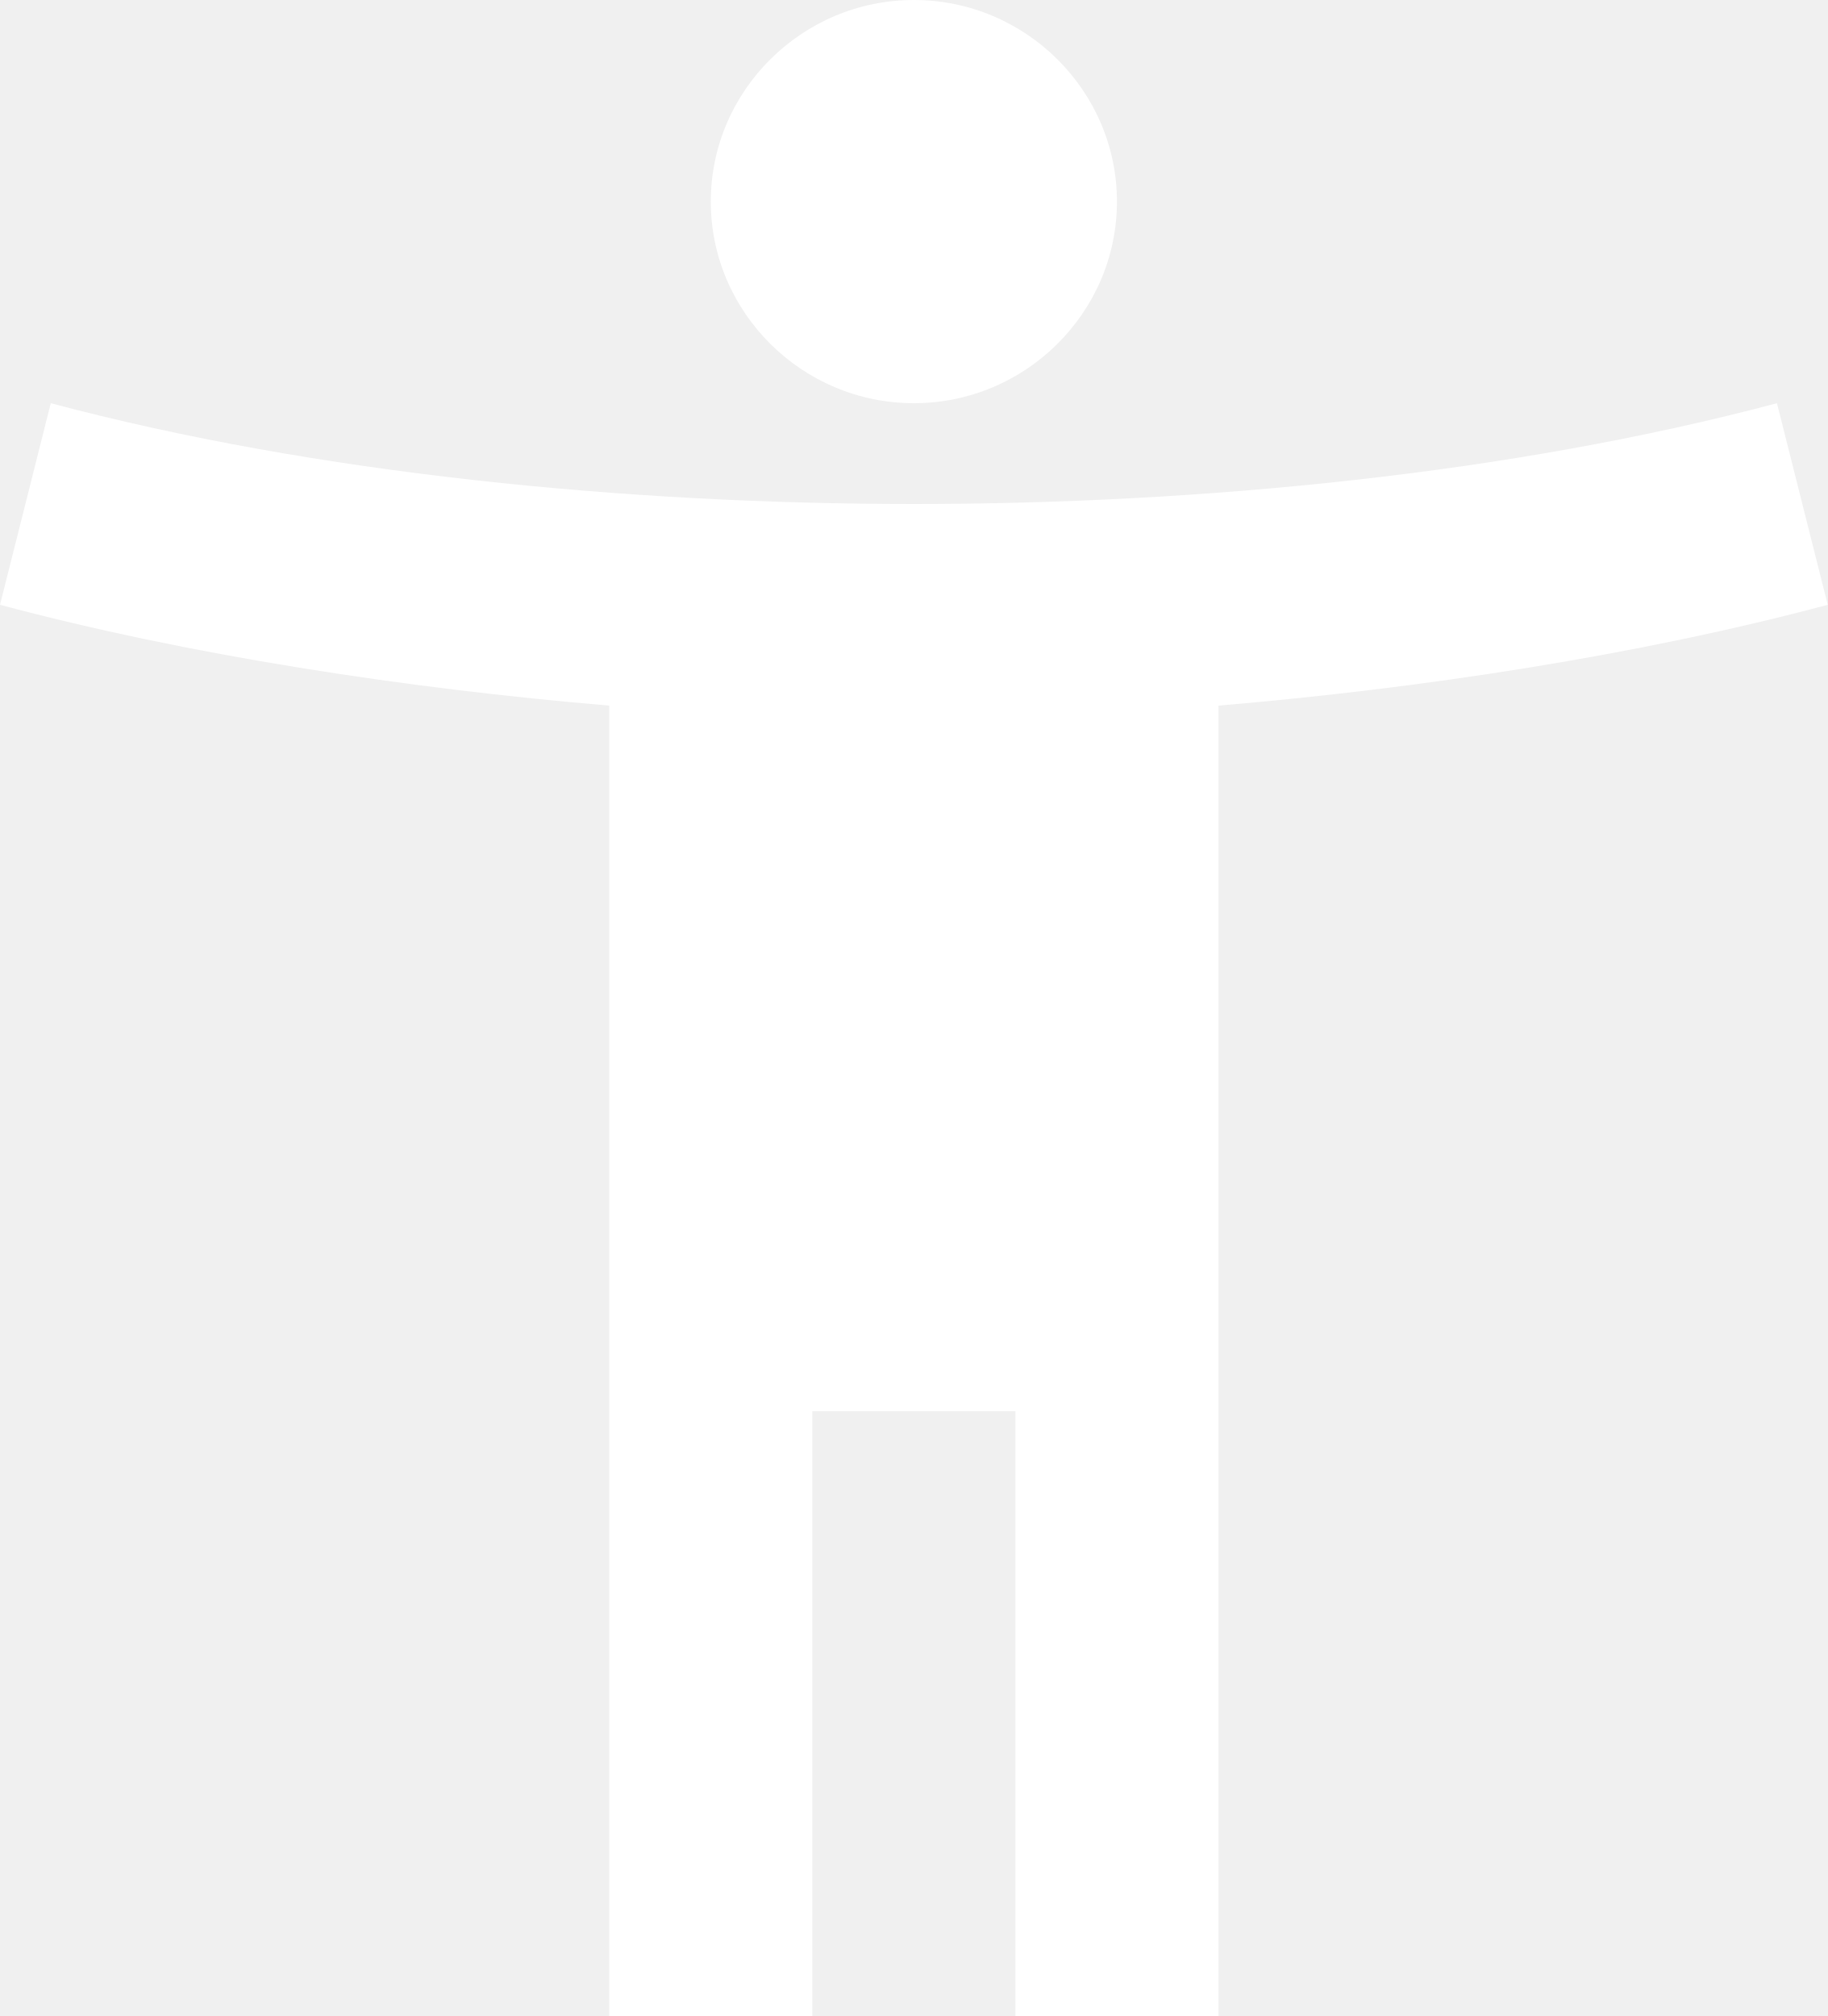
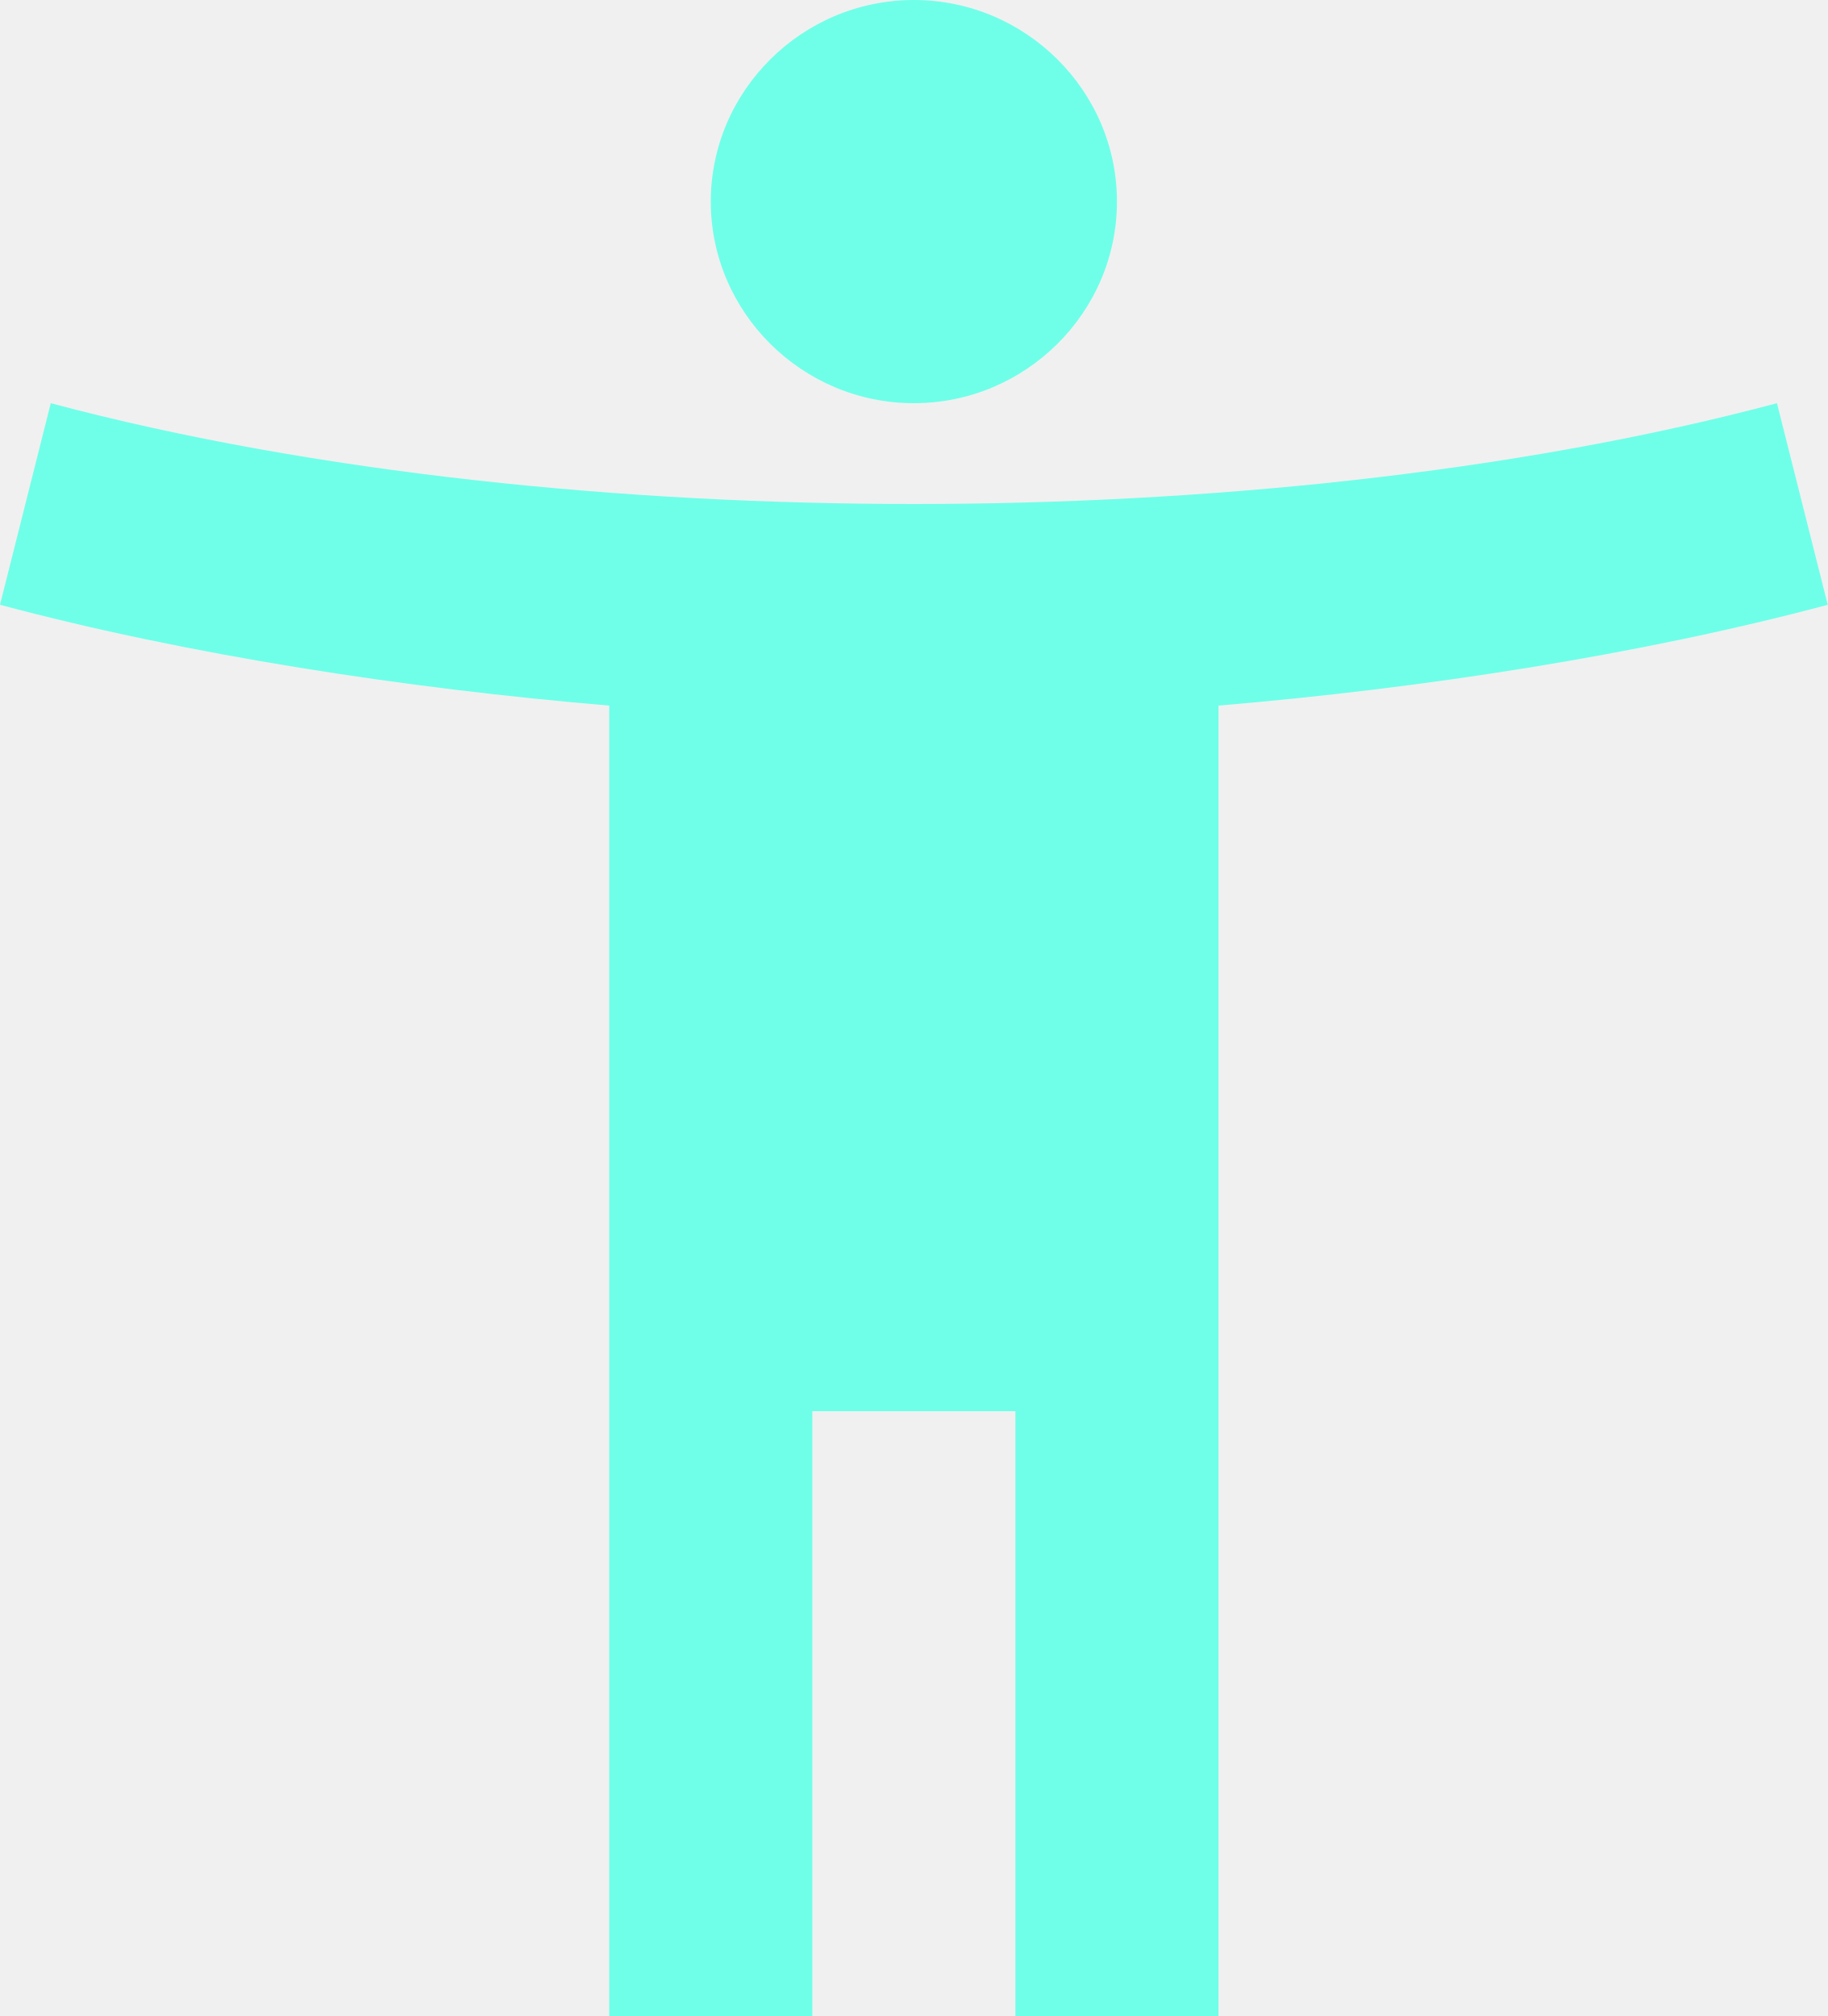
<svg xmlns="http://www.w3.org/2000/svg" width="136" height="150" viewBox="0 0 136 150">
-   <path fill="#FFF" d="M132.222,30 C112.502,35.25 89.382,37.5 68,37.5 C46.618,37.5 23.498,35.25 3.778,30 L0,45 C14.053,48.75 30.222,51.225 45.333,52.5 L45.333,150 L60.444,150 L60.444,105 L75.556,105 L75.556,150 L90.667,150 L90.667,52.5 C105.778,51.225 121.947,48.75 136,45 L132.222,30 Z M68,30 C76.311,30 83.111,23.25 83.111,15 C83.111,6.75 76.311,0 68,0 C59.689,0 52.889,6.75 52.889,15 C52.889,23.25 59.689,30 68,30 Z" />
+   <path fill="#6FFFE9" d="M132.222,30 C112.502,35.25 89.382,37.5 68,37.5 C46.618,37.5 23.498,35.25 3.778,30 L0,45 C14.053,48.75 30.222,51.225 45.333,52.5 L45.333,150 L60.444,150 L60.444,105 L75.556,105 L75.556,150 L90.667,150 L90.667,52.5 C105.778,51.225 121.947,48.75 136,45 L132.222,30 Z M68,30 C76.311,30 83.111,23.25 83.111,15 C83.111,6.75 76.311,0 68,0 C59.689,0 52.889,6.75 52.889,15 C52.889,23.25 59.689,30 68,30 Z" />
</svg>
